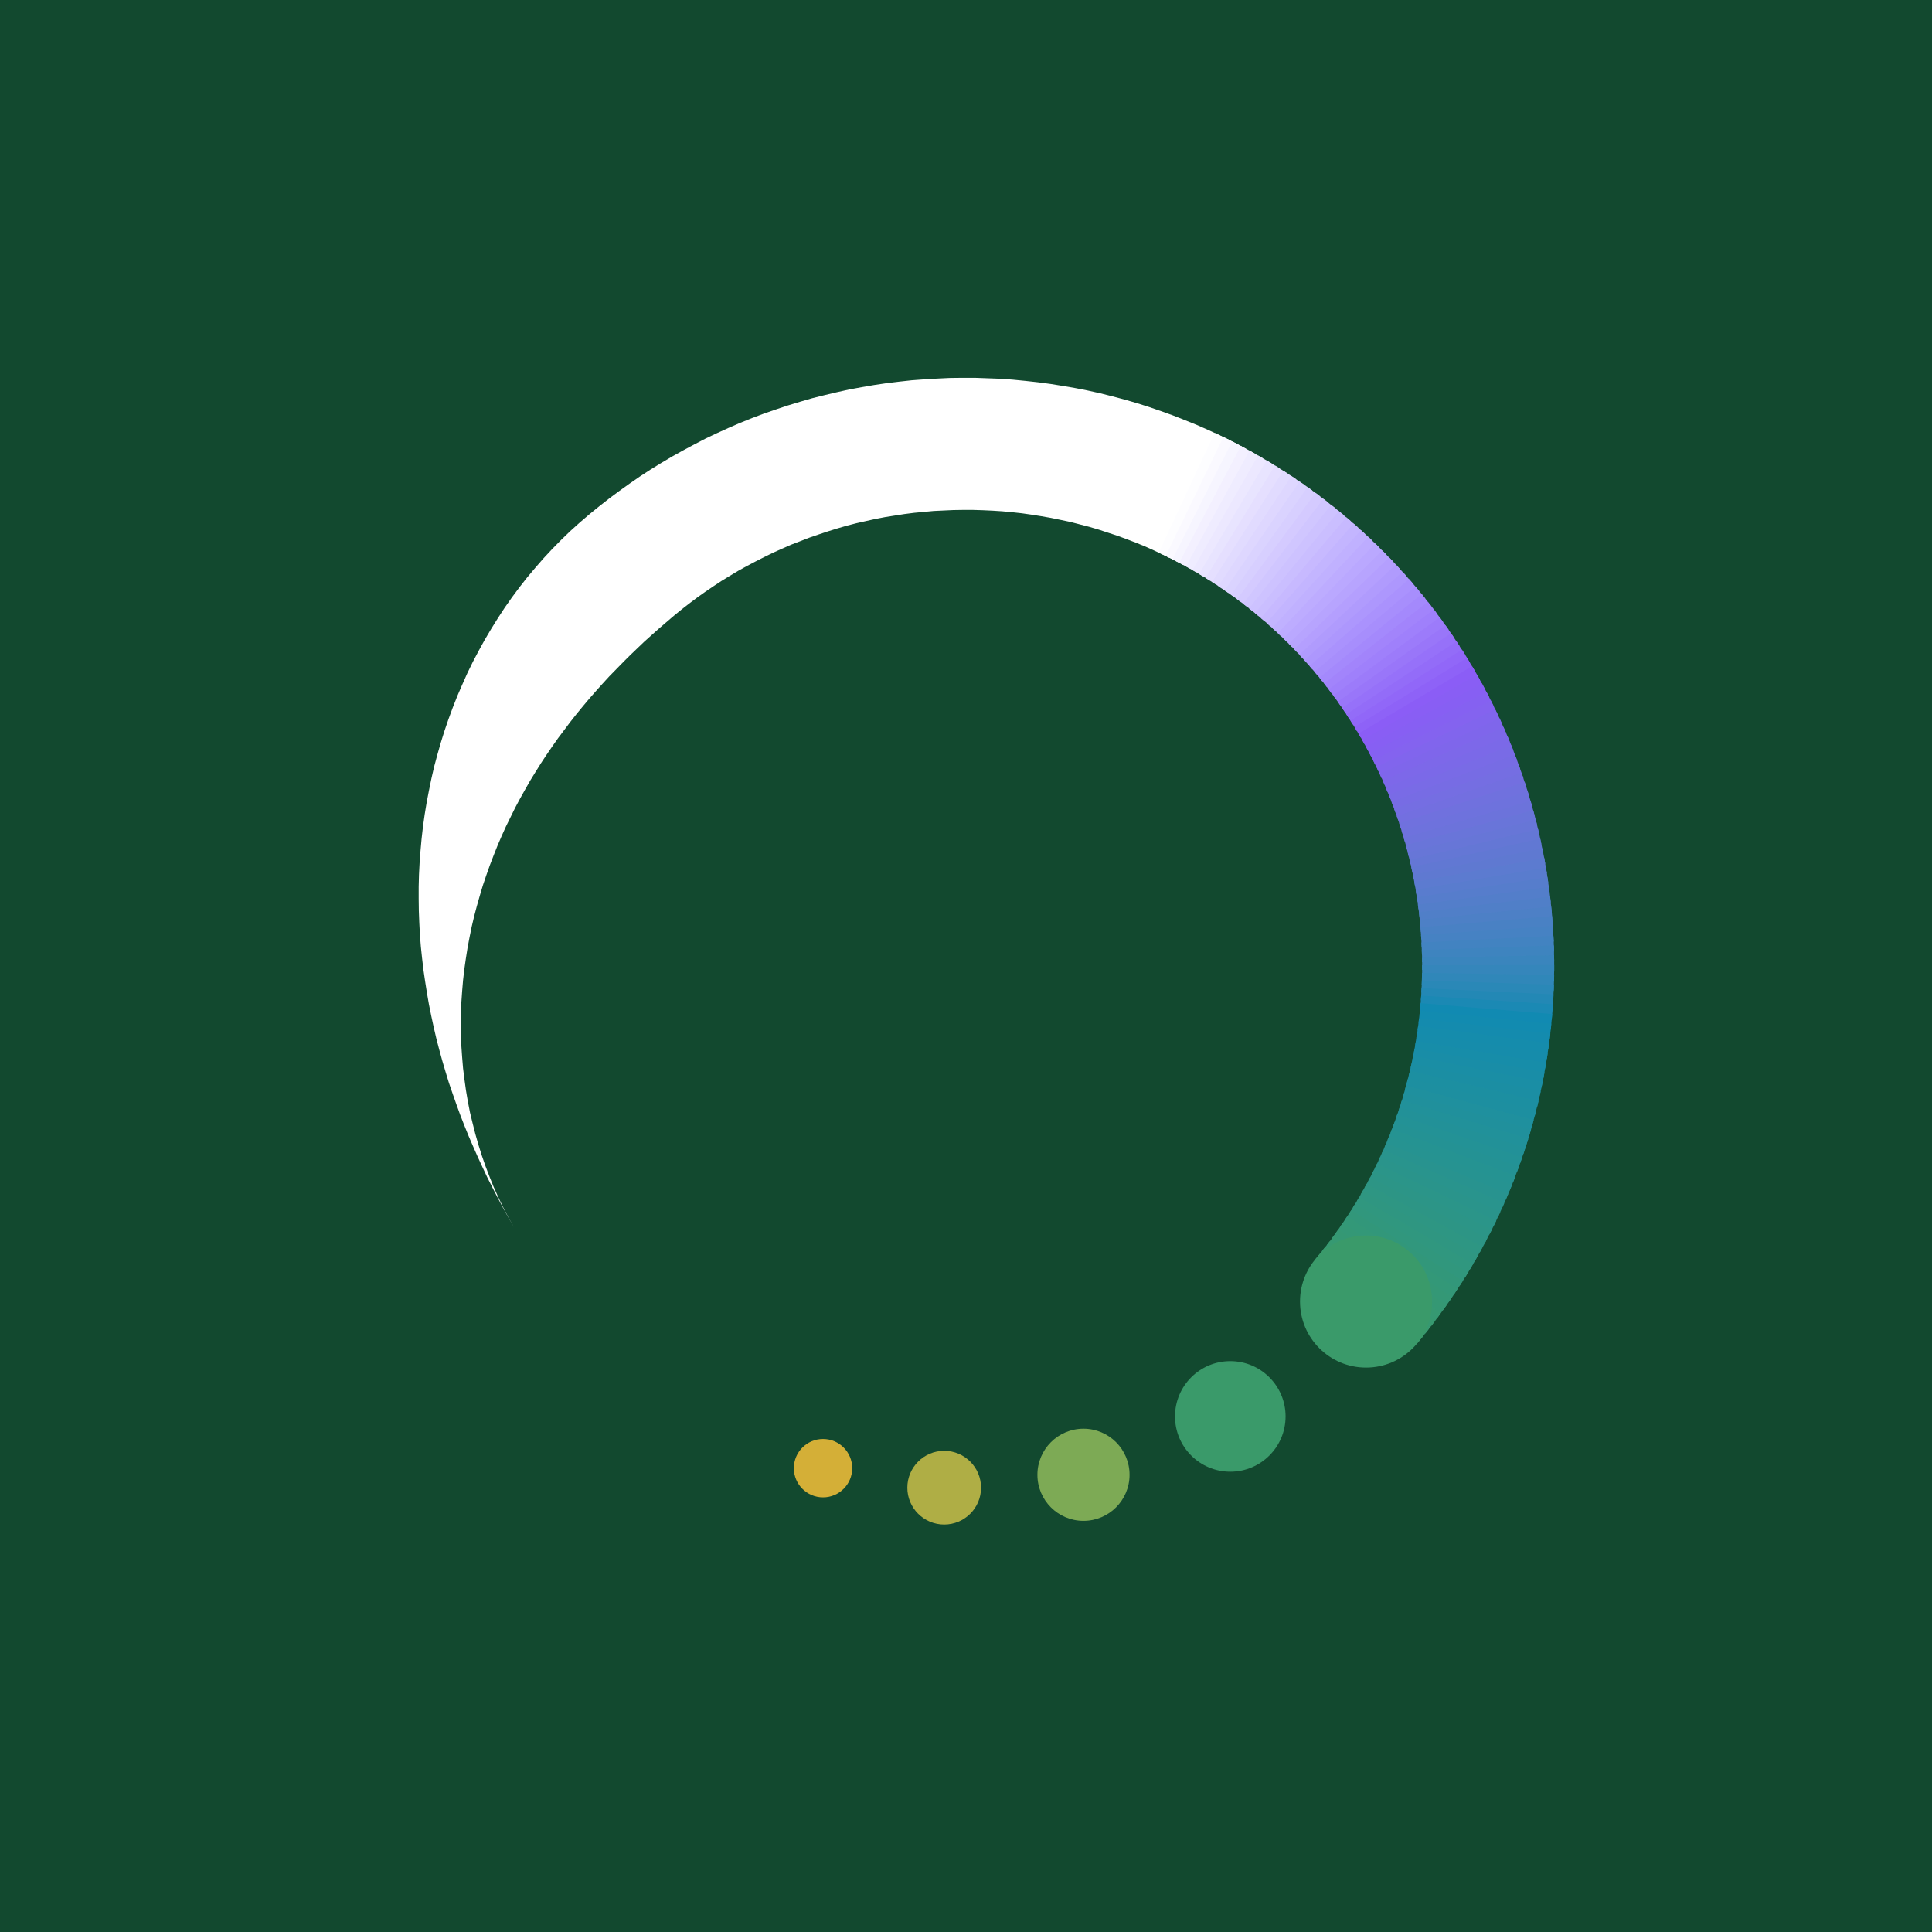
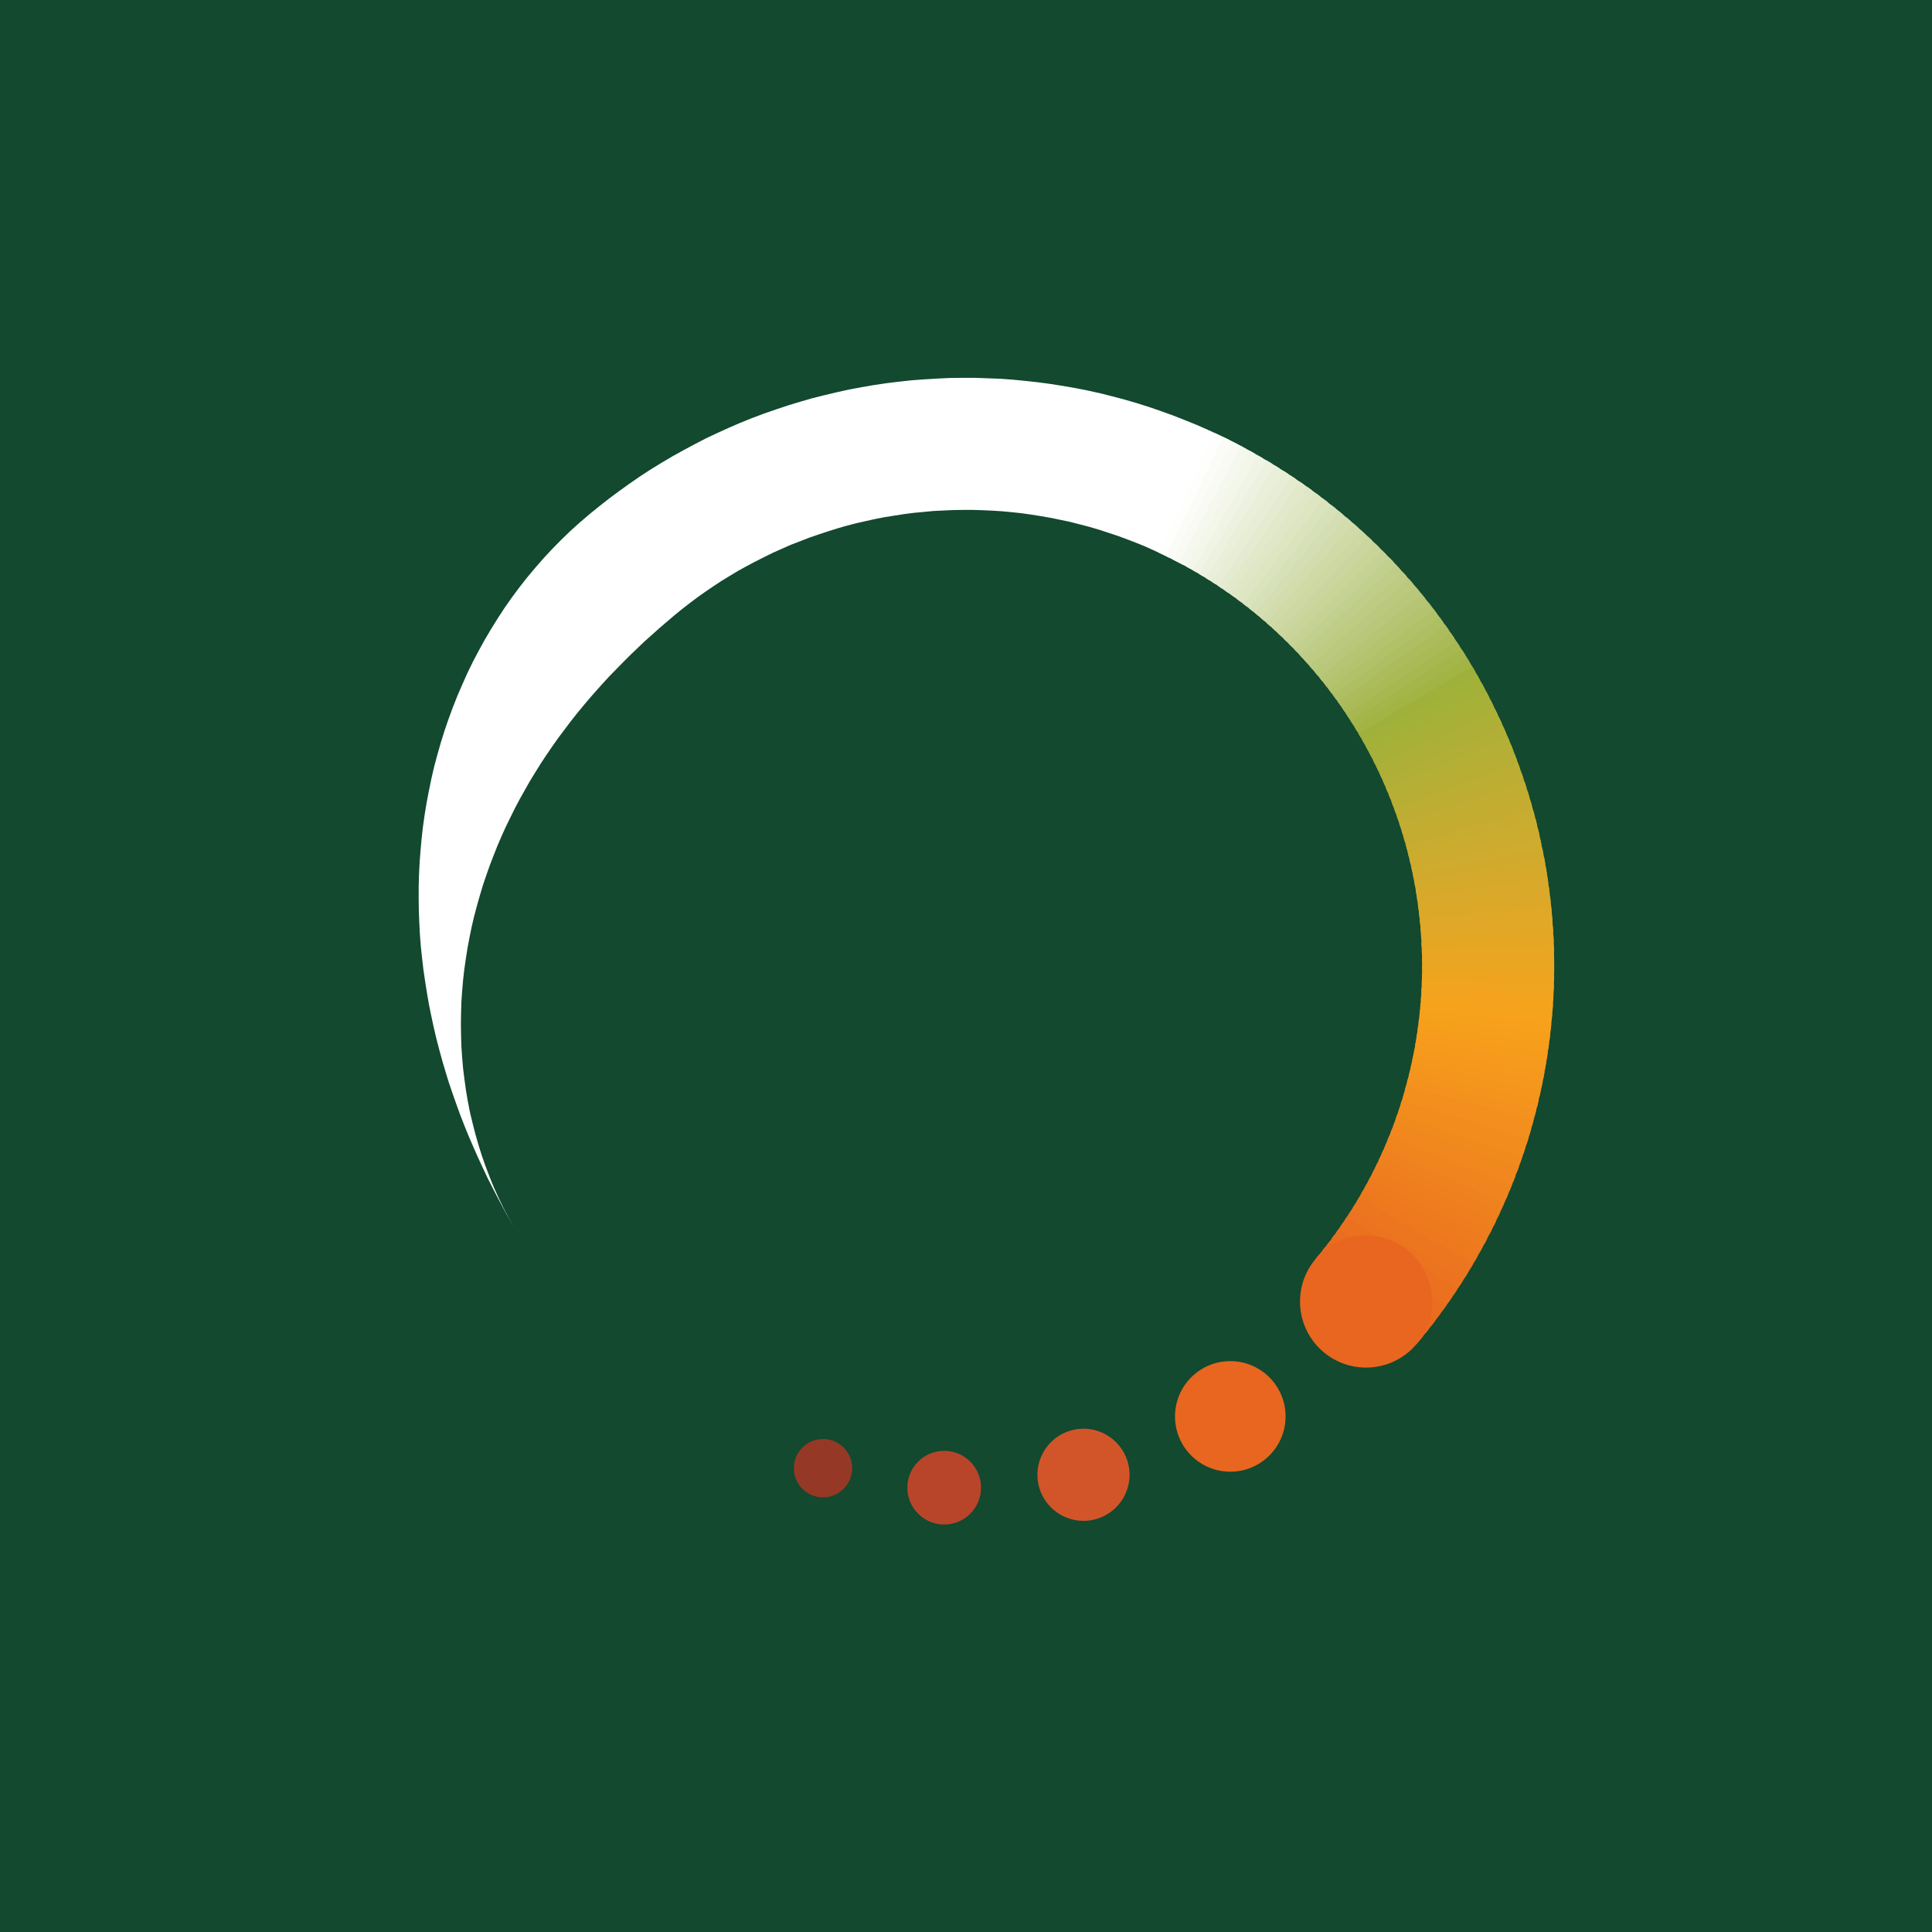
<svg xmlns="http://www.w3.org/2000/svg" width="1024" height="1024" viewBox="0 0 1024 1024" role="img" aria-label="Anicca 26">
  <rect width="1024" height="1024" rx="0" fill="#12492F" />
  <g transform="translate(194.56 194.56) scale(8.1395) translate(-11 -11)">
    <path d="M20.56 67.00 L20.19 66.36 L19.84 65.72 L19.50 65.08 L19.16 64.42 L18.83 63.77 L18.52 63.11 L18.21 62.44 L17.91 61.76 L17.62 61.09 L17.34 60.40 L17.07 59.71 L16.82 59.02 L16.57 58.31 L16.33 57.61 L16.11 56.89 L15.90 56.18 L15.70 55.45 L15.51 54.72 L15.34 53.99 L15.18 53.25 L15.03 52.51 L14.90 51.76 L14.78 51.00 L14.67 50.25 L14.58 49.48 L14.50 48.72 L14.44 47.95 L14.40 47.18 L14.37 46.40 L14.36 45.62 L14.36 44.84 L14.38 44.06 L14.42 43.28 L14.48 42.49 L14.55 41.71 L14.64 40.92 L14.75 40.14 L14.88 39.35 L15.03 38.57 L15.19 37.79 L15.37 37.01 L15.58 36.23 L15.80 35.46 L16.04 34.69 L16.30 33.93 L16.58 33.17 L16.88 32.41 L17.20 31.67 L17.53 30.93 L17.89 30.19 L18.27 29.47 L18.66 28.76 L19.08 28.05 L19.51 27.36 L19.96 26.67 L20.43 26.00 L20.92 25.34 L21.43 24.69 L21.96 24.06 L22.50 23.44 L23.06 22.84 L23.64 22.25 L24.23 21.68 L24.84 21.13 L25.47 20.59 L26.11 20.07 L26.76 19.56 L27.42 19.07 L28.09 18.59 L28.77 18.12 L29.46 17.67 L30.16 17.24 L30.87 16.82 L31.59 16.42 L32.32 16.03 L33.05 15.65 L33.79 15.30 L34.54 14.96 L35.30 14.63 L36.07 14.32 L36.84 14.03 L37.62 13.76 L38.40 13.50 L39.19 13.26 L39.98 13.03 L40.78 12.83 L41.58 12.64 L42.39 12.46 L43.20 12.31 L44.01 12.17 L44.82 12.05 L45.64 11.95 L46.46 11.86 L47.28 11.80 L48.11 11.75 L48.93 11.71 L49.75 11.70 L50.58 11.70 L51.40 11.73 L52.23 11.76 L53.05 11.82 L53.87 11.90 L54.69 11.99 L55.51 12.10 L56.32 12.23 L57.13 12.37 L57.94 12.53 L58.75 12.71 L59.55 12.91 L60.34 13.12 L61.13 13.35 L61.92 13.60 L62.70 13.87 L63.48 14.15 L64.24 14.45 L65.01 14.76 L65.76 15.09 L66.51 15.44 L67.25 15.80 L67.98 16.18 L63.94 23.78 L63.38 23.48 L62.80 23.20 L62.22 22.93 L61.64 22.67 L61.05 22.43 L60.45 22.20 L59.85 21.98 L59.24 21.78 L58.63 21.58 L58.02 21.40 L57.40 21.24 L56.78 21.08 L56.16 20.95 L55.53 20.82 L54.90 20.71 L54.27 20.61 L53.64 20.52 L53.00 20.45 L52.36 20.39 L51.73 20.35 L51.09 20.32 L50.45 20.30 L49.81 20.30 L49.17 20.31 L48.53 20.34 L47.89 20.37 L47.26 20.43 L46.62 20.49 L45.99 20.57 L45.35 20.67 L44.72 20.77 L44.10 20.89 L43.47 21.03 L42.85 21.17 L42.23 21.33 L41.61 21.51 L41.00 21.70 L40.40 21.90 L39.79 22.11 L39.20 22.34 L38.60 22.57 L38.01 22.83 L37.43 23.09 L36.86 23.37 L36.29 23.66 L35.72 23.96 L35.16 24.27 L34.61 24.60 L34.07 24.93 L33.54 25.28 L33.01 25.64 L32.49 26.01 L31.97 26.40 L31.47 26.79 L30.98 27.19 L30.49 27.61 L30.00 28.03 L29.53 28.45 L29.05 28.88 L28.59 29.32 L28.12 29.77 L27.67 30.22 L27.22 30.68 L26.77 31.14 L26.33 31.62 L25.90 32.10 L25.47 32.59 L25.05 33.09 L24.64 33.59 L24.23 34.11 L23.84 34.63 L23.44 35.16 L23.06 35.70 L22.69 36.24 L22.32 36.80 L21.97 37.36 L21.62 37.93 L21.29 38.51 L20.96 39.10 L20.64 39.70 L20.34 40.31 L20.04 40.92 L19.76 41.54 L19.49 42.17 L19.24 42.80 L18.99 43.45 L18.76 44.10 L18.54 44.75 L18.34 45.42 L18.15 46.09 L17.97 46.77 L17.81 47.45 L17.67 48.14 L17.54 48.83 L17.43 49.53 L17.33 50.23 L17.25 50.93 L17.19 51.64 L17.14 52.36 L17.12 53.07 L17.11 53.79 L17.12 54.50 L17.14 55.22 L17.19 55.94 L17.25 56.66 L17.34 57.38 L17.44 58.10 L17.56 58.81 L17.70 59.53 L17.87 60.23 L18.05 60.94 L18.25 61.64 L18.47 62.34 L18.71 63.03 L18.97 63.71 L19.24 64.38 L19.54 65.05 L19.86 65.71 L20.20 66.36 L20.56 67.00Z" fill="#FFFFFF" />
-     <path d="M66.19 15.29 L66.49 15.43 L66.80 15.58 L67.11 15.73 L63.26 23.43 L63.03 23.31 L62.79 23.20 L62.55 23.08Z" fill="#FDFDFF" />
-     <path d="M66.76 15.56 L67.07 15.71 L67.37 15.87 L67.67 16.02 L63.71 23.65 L63.47 23.53 L63.24 23.41 L63.00 23.30Z" fill="#FAF9FF" />
-     <path d="M67.33 15.85 L67.64 16.00 L67.94 16.16 L68.24 16.32 L64.14 23.88 L63.91 23.76 L63.68 23.64 L63.44 23.52Z" fill="#F6F5FF" />
-     <path d="M67.90 16.14 L68.20 16.30 L68.50 16.46 L68.80 16.63 L64.58 24.12 L64.35 23.99 L64.11 23.87 L63.88 23.74Z" fill="#F3F0FF" />
-     <path d="M68.46 16.44 L68.76 16.61 L69.06 16.78 L69.35 16.95 L65.00 24.37 L64.78 24.24 L64.55 24.11 L64.32 23.98Z" fill="#EFECFF" />
-     <path d="M69.02 16.76 L69.31 16.93 L69.61 17.10 L69.90 17.27 L65.43 24.62 L65.20 24.49 L64.98 24.35 L64.75 24.22Z" fill="#ECE8FF" />
-     <path d="M69.57 17.08 L69.86 17.25 L70.15 17.43 L70.44 17.61 L65.85 24.88 L65.63 24.74 L65.40 24.61 L65.18 24.47Z" fill="#E8E4FF" />
-     <path d="M70.12 17.41 L70.40 17.59 L70.69 17.77 L70.98 17.96 L66.27 25.15 L66.05 25.01 L65.82 24.87 L65.60 24.73Z" fill="#E5DFFF" />
-     <path d="M70.66 17.75 L70.94 17.93 L71.23 18.12 L71.51 18.31 L66.68 25.43 L66.46 25.28 L66.24 25.13 L66.02 24.99Z" fill="#E1DBFF" />
-     <path d="M71.19 18.10 L71.47 18.29 L71.75 18.48 L72.03 18.67 L67.09 25.71 L66.87 25.56 L66.65 25.41 L66.43 25.26Z" fill="#DED7FF" />
-     <path d="M71.72 18.45 L72.00 18.65 L72.28 18.84 L72.55 19.04 L67.49 25.99 L67.27 25.84 L67.06 25.69 L66.84 25.54Z" fill="#DAD3FF" />
-     <path d="M72.24 18.82 L72.52 19.02 L72.79 19.22 L73.06 19.42 L67.89 26.29 L67.67 26.13 L67.46 25.97 L67.25 25.82Z" fill="#D7CFFF" />
-     <path d="M72.76 19.19 L73.03 19.40 L73.30 19.60 L73.57 19.81 L68.28 26.59 L68.07 26.43 L67.86 26.27 L67.65 26.11Z" fill="#D4CAFF" />
-     <path d="M73.27 19.58 L73.54 19.79 L73.80 20.00 L74.07 20.21 L68.67 26.90 L68.46 26.73 L68.25 26.57 L68.04 26.41Z" fill="#D0C6FF" />
-     <path d="M73.77 19.97 L74.04 20.18 L74.30 20.40 L74.56 20.61 L69.05 27.21 L68.84 27.04 L68.64 26.88 L68.43 26.71Z" fill="#CDC2FF" />
-     <path d="M74.27 20.37 L74.53 20.59 L74.79 20.81 L75.05 21.03 L69.42 27.53 L69.22 27.36 L69.02 27.19 L68.82 27.02Z" fill="#CABEFF" />
-     <path d="M74.76 20.78 L75.02 21.00 L75.27 21.22 L75.53 21.45 L69.80 27.86 L69.60 27.68 L69.40 27.51 L69.20 27.34Z" fill="#C7B9FF" />
-     <path d="M75.24 21.19 L75.50 21.42 L75.75 21.65 L76.00 21.88 L70.16 28.19 L69.97 28.01 L69.77 27.84 L69.57 27.66Z" fill="#C3B5FF" />
-     <path d="M75.72 21.62 L75.97 21.85 L76.22 22.08 L76.47 22.31 L70.52 28.53 L70.33 28.35 L70.14 28.17 L69.94 27.99Z" fill="#C0B1FF" />
-     <path d="M76.19 22.05 L76.43 22.29 L76.68 22.52 L76.92 22.76 L70.88 28.88 L70.69 28.69 L70.50 28.51 L70.31 28.33Z" fill="#BDACFF" />
-     <path d="M76.65 22.49 L76.89 22.73 L77.13 22.97 L77.37 23.21 L71.23 29.23 L71.04 29.04 L70.85 28.85 L70.67 28.67Z" fill="#BAA8FF" />
-     <path d="M77.10 22.94 L77.34 23.18 L77.58 23.43 L77.82 23.67 L71.57 29.58 L71.39 29.39 L71.20 29.20 L71.02 29.02Z" fill="#B7A4FE" />
-     <path d="M77.55 23.39 L77.79 23.64 L78.02 23.89 L78.25 24.14 L71.91 29.95 L71.73 29.75 L71.55 29.56 L71.36 29.37Z" fill="#B49FFE" />
-     <path d="M77.99 23.86 L78.22 24.11 L78.45 24.36 L78.68 24.61 L72.24 30.31 L72.06 30.12 L71.88 29.92 L71.71 29.73Z" fill="#B09BFD" />
-     <path d="M78.42 24.33 L78.65 24.58 L78.87 24.84 L79.10 25.09 L72.56 30.69 L72.39 30.49 L72.22 30.29 L72.04 30.09Z" fill="#AD97FD" />
-     <path d="M78.85 24.80 L79.07 25.06 L79.29 25.32 L79.51 25.58 L72.88 31.06 L72.71 30.86 L72.54 30.66 L72.37 30.46Z" fill="#AA92FD" />
-     <path d="M79.26 25.29 L79.48 25.55 L79.70 25.81 L79.91 26.08 L73.19 31.45 L73.03 31.24 L72.86 31.04 L72.69 30.84Z" fill="#A78EFC" />
-     <path d="M79.67 25.78 L79.88 26.04 L80.09 26.31 L80.30 26.58 L73.50 31.84 L73.34 31.63 L73.17 31.42 L73.01 31.22Z" fill="#A489FC" />
-     <path d="M80.07 26.28 L80.28 26.54 L80.49 26.81 L80.69 27.09 L73.80 32.23 L73.64 32.02 L73.48 31.81 L73.32 31.60Z" fill="#A284FB" />
-     <path d="M80.46 26.78 L80.66 27.05 L80.87 27.33 L81.07 27.60 L74.09 32.63 L73.94 32.42 L73.78 32.21 L73.62 31.99Z" fill="#9F80FB" />
-     <path d="M80.84 27.29 L81.04 27.57 L81.24 27.84 L81.44 28.12 L74.38 33.03 L74.23 32.82 L74.07 32.60 L73.92 32.39Z" fill="#9C7BFA" />
-     <path d="M81.22 27.81 L81.41 28.09 L81.61 28.37 L81.80 28.65 L74.66 33.44 L74.51 33.22 L74.36 33.01 L74.21 32.79Z" fill="#9976F9" />
-     <path d="M81.58 28.33 L81.77 28.61 L81.96 28.90 L82.15 29.18 L74.93 33.86 L74.78 33.63 L74.64 33.42 L74.49 33.20Z" fill="#9671F9" />
-     <path d="M81.94 28.86 L82.12 29.15 L82.31 29.43 L82.49 29.72 L75.19 34.27 L75.05 34.05 L74.91 33.83 L74.77 33.61Z" fill="#936CF8" />
-     <path d="M82.29 29.40 L82.47 29.68 L82.65 29.97 L82.82 30.26 L75.45 34.70 L75.32 34.47 L75.18 34.25 L75.04 34.02Z" fill="#9167F8" />
-     <path d="M82.62 29.94 L82.80 30.23 L82.98 30.52 L83.15 30.81 L75.70 35.12 L75.57 34.89 L75.44 34.67 L75.30 34.44Z" fill="#8E62F7" />
-     <path d="M82.95 30.48 L83.13 30.78 L83.30 31.07 L83.46 31.37 L75.95 35.55 L75.82 35.32 L75.69 35.09 L75.55 34.87Z" fill="#8B5DF6" />
-     <path d="M83.27 31.03 L83.44 31.33 L83.61 31.63 L83.77 31.93 L76.19 35.99 L76.06 35.75 L75.93 35.52 L75.80 35.29Z" fill="#895EF4" />
-     <path d="M83.59 31.59 L83.75 31.89 L83.91 32.19 L84.06 32.49 L76.42 36.42 L76.29 36.19 L76.17 35.96 L76.04 35.72Z" fill="#875FF3" />
-     <path d="M83.89 32.15 L84.05 32.46 L84.20 32.76 L84.35 33.06 L76.64 36.87 L76.52 36.63 L76.40 36.39 L76.28 36.16Z" fill="#8561F1" />
-     <path d="M84.18 32.72 L84.33 33.02 L84.48 33.33 L84.63 33.64 L76.85 37.31 L76.74 37.07 L76.62 36.84 L76.51 36.60Z" fill="#8463EF" />
-     <path d="M84.46 33.29 L84.61 33.60 L84.76 33.91 L84.90 34.22 L77.06 37.76 L76.95 37.52 L76.84 37.28 L76.73 37.04Z" fill="#8165ED" />
-     <path d="M84.74 33.87 L84.88 34.18 L85.02 34.49 L85.15 34.80 L77.26 38.21 L77.16 37.97 L77.05 37.73 L76.94 37.49Z" fill="#7F66EB" />
-     <path d="M85.00 34.45 L85.14 34.76 L85.27 35.07 L85.40 35.39 L77.45 38.67 L77.35 38.43 L77.25 38.18 L77.14 37.94Z" fill="#7D68E9" />
-     <path d="M85.26 35.03 L85.39 35.35 L85.52 35.66 L85.64 35.98 L77.64 39.13 L77.54 38.88 L77.44 38.64 L77.34 38.40Z" fill="#7B69E8" />
-     <path d="M85.50 35.62 L85.63 35.94 L85.75 36.26 L85.87 36.58 L77.82 39.59 L77.72 39.34 L77.63 39.10 L77.53 38.85Z" fill="#796BE6" />
-     <path d="M85.73 36.22 L85.86 36.54 L85.97 36.85 L86.09 37.18 L77.99 40.05 L77.90 39.81 L77.80 39.56 L77.71 39.31Z" fill="#776CE4" />
-     <path d="M85.96 36.82 L86.07 37.14 L86.19 37.46 L86.30 37.78 L78.15 40.52 L78.06 40.27 L77.97 40.02 L77.88 39.78Z" fill="#756EE2" />
-     <path d="M86.17 37.42 L86.28 37.74 L86.39 38.06 L86.50 38.38 L78.30 40.99 L78.22 40.74 L78.14 40.49 L78.05 40.24Z" fill="#736FE0" />
-     <path d="M86.38 38.02 L86.48 38.34 L86.59 38.67 L86.68 38.99 L78.45 41.47 L78.37 41.21 L78.29 40.96 L78.21 40.71Z" fill="#7071DE" />
-     <path d="M86.57 38.63 L86.67 38.95 L86.77 39.28 L86.86 39.61 L78.59 41.94 L78.51 41.69 L78.44 41.43 L78.36 41.18Z" fill="#6E72DD" />
-     <path d="M86.76 39.24 L86.85 39.57 L86.94 39.89 L87.03 40.22 L78.72 42.42 L78.65 42.16 L78.58 41.91 L78.50 41.66Z" fill="#6C73DB" />
-     <path d="M86.93 39.85 L87.02 40.18 L87.11 40.51 L87.19 40.84 L78.84 42.90 L78.77 42.64 L78.71 42.39 L78.64 42.13Z" fill="#6975D9" />
-     <path d="M87.10 40.47 L87.18 40.80 L87.26 41.13 L87.34 41.46 L78.95 43.38 L78.89 43.12 L78.83 42.87 L78.77 42.61Z" fill="#6776D7" />
-     <path d="M87.25 41.09 L87.33 41.42 L87.40 41.75 L87.47 42.08 L79.06 43.86 L79.00 43.60 L78.95 43.35 L78.88 43.09Z" fill="#6477D5" />
-     <path d="M87.39 41.71 L87.46 42.04 L87.53 42.38 L87.60 42.71 L79.16 44.35 L79.11 44.09 L79.05 43.83 L79.00 43.57Z" fill="#6178D3" />
-     <path d="M87.53 42.33 L87.59 42.67 L87.66 43.00 L87.72 43.34 L79.25 44.83 L79.20 44.57 L79.15 44.31 L79.10 44.06Z" fill="#5F79D1" />
-     <path d="M87.65 42.96 L87.71 43.30 L87.77 43.63 L87.82 43.97 L79.33 45.32 L79.29 45.06 L79.24 44.80 L79.19 44.54Z" fill="#5C7BD0" />
-     <path d="M87.76 43.59 L87.82 43.92 L87.87 44.26 L87.92 44.60 L79.40 45.81 L79.36 45.55 L79.32 45.29 L79.28 45.03Z" fill="#597CCE" />
-     <path d="M87.86 44.22 L87.91 44.56 L87.96 44.89 L88.00 45.23 L79.47 46.30 L79.43 46.04 L79.40 45.78 L79.36 45.52Z" fill="#567DCC" />
-     <path d="M87.95 44.85 L88.00 45.19 L88.04 45.53 L88.08 45.86 L79.53 46.79 L79.50 46.53 L79.46 46.27 L79.43 46.01Z" fill="#537ECA" />
-     <path d="M88.03 45.48 L88.07 45.82 L88.11 46.16 L88.14 46.50 L79.58 47.28 L79.55 47.02 L79.52 46.76 L79.49 46.50Z" fill="#507FC8" />
-     <path d="M88.10 46.12 L88.14 46.46 L88.17 46.80 L88.19 47.13 L79.62 47.78 L79.60 47.51 L79.57 47.25 L79.55 46.99Z" fill="#4D80C6" />
-     <path d="M88.16 46.75 L88.19 47.09 L88.21 47.43 L88.24 47.77 L79.65 48.27 L79.63 48.01 L79.61 47.74 L79.59 47.48Z" fill="#4981C4" />
-     <path d="M88.21 47.39 L88.23 47.73 L88.25 48.07 L88.27 48.41 L79.67 48.77 L79.66 48.50 L79.65 48.24 L79.63 47.98Z" fill="#4682C3" />
-     <path d="M88.25 48.03 L88.27 48.37 L88.28 48.71 L88.29 49.05 L79.69 49.26 L79.68 49.00 L79.67 48.73 L79.66 48.47Z" fill="#4283C1" />
-     <path d="M88.28 48.66 L88.29 49.00 L88.29 49.34 L88.30 49.68 L79.70 49.75 L79.70 49.49 L79.69 49.23 L79.68 48.96Z" fill="#3E84BF" />
-     <path d="M88.29 49.30 L88.30 49.64 L88.30 49.98 L88.30 50.32 L79.70 50.25 L79.70 49.99 L79.70 49.72 L79.70 49.46Z" fill="#3A85BD" />
-     <path d="M88.30 49.94 L88.30 50.28 L88.29 50.62 L88.29 50.96 L79.69 50.74 L79.70 50.48 L79.70 50.22 L79.70 49.95Z" fill="#3586BB" />
-     <path d="M88.30 50.58 L88.29 50.92 L88.28 51.26 L88.27 51.60 L79.67 51.24 L79.68 50.98 L79.69 50.71 L79.70 50.45Z" fill="#3087B9" />
-     <path d="M88.28 51.22 L88.27 51.56 L88.25 51.90 L88.23 52.24 L79.65 51.73 L79.66 51.47 L79.68 51.21 L79.69 50.94Z" fill="#2A88B7" />
-     <path d="M88.26 51.85 L88.24 52.19 L88.22 52.53 L88.19 52.87 L79.62 52.23 L79.64 51.96 L79.65 51.70 L79.67 51.44Z" fill="#2388B5" />
-     <path d="M88.22 52.49 L88.20 52.83 L88.17 53.17 L88.14 53.51 L79.58 52.72 L79.60 52.46 L79.62 52.19 L79.64 51.93Z" fill="#1B89B4" />
-     <path d="M88.17 53.13 L88.14 53.47 L88.11 53.80 L88.08 54.14 L79.53 53.21 L79.55 52.95 L79.58 52.69 L79.60 52.42Z" fill="#118AB2" />
-     <path d="M88.11 53.76 L88.08 54.10 L88.04 54.44 L88.00 54.78 L79.47 53.70 L79.50 53.44 L79.53 53.18 L79.56 52.92Z" fill="#128BB0" />
-     <path d="M88.05 54.40 L88.01 54.73 L87.96 55.07 L87.92 55.41 L79.40 54.19 L79.44 53.93 L79.47 53.67 L79.50 53.41Z" fill="#148BAE" />
-     <path d="M87.97 55.03 L87.92 55.37 L87.87 55.70 L87.82 56.04 L79.33 54.68 L79.37 54.42 L79.41 54.16 L79.44 53.90Z" fill="#158CAC" />
-     <path d="M87.88 55.66 L87.83 56.00 L87.77 56.33 L87.71 56.67 L79.25 55.17 L79.29 54.91 L79.33 54.65 L79.37 54.39Z" fill="#168CAB" />
-     <path d="M87.78 56.29 L87.72 56.63 L87.66 56.96 L87.60 57.30 L79.16 55.66 L79.21 55.40 L79.25 55.14 L79.30 54.88Z" fill="#178DA9" />
-     <path d="M87.67 56.92 L87.61 57.25 L87.54 57.59 L87.47 57.92 L79.06 56.14 L79.11 55.88 L79.16 55.63 L79.21 55.37Z" fill="#198DA7" />
-     <path d="M87.55 57.55 L87.48 57.88 L87.41 58.21 L87.33 58.54 L78.95 56.63 L79.01 56.37 L79.06 56.11 L79.12 55.85Z" fill="#1A8EA5" />
-     <path d="M87.42 58.17 L87.34 58.50 L87.27 58.83 L87.19 59.17 L78.84 57.11 L78.90 56.85 L78.96 56.59 L79.02 56.34Z" fill="#1B8EA3" />
-     <path d="M87.28 58.79 L87.20 59.12 L87.11 59.45 L87.03 59.78 L78.71 57.59 L78.78 57.33 L78.84 57.08 L78.91 56.82Z" fill="#1C8FA1" />
-     <path d="M87.13 59.41 L87.04 59.74 L86.95 60.07 L86.86 60.40 L78.58 58.06 L78.65 57.81 L78.72 57.55 L78.79 57.30Z" fill="#1D8FA0" />
-     <path d="M86.96 60.03 L86.87 60.36 L86.78 60.69 L86.68 61.01 L78.45 58.54 L78.52 58.29 L78.59 58.03 L78.66 57.78Z" fill="#1F909E" />
-     <path d="M86.79 60.64 L86.70 60.97 L86.60 61.30 L86.49 61.62 L78.30 59.01 L78.38 58.76 L78.46 58.51 L78.53 58.25Z" fill="#20909C" />
-     <path d="M86.61 61.26 L86.51 61.58 L86.40 61.90 L86.30 62.23 L78.15 59.48 L78.23 59.23 L78.31 58.98 L78.39 58.73Z" fill="#21919A" />
-     <path d="M86.42 61.86 L86.31 62.19 L86.20 62.51 L86.09 62.83 L77.98 59.95 L78.07 59.70 L78.16 59.45 L78.24 59.20Z" fill="#229198" />
-     <path d="M86.21 62.47 L86.10 62.79 L85.99 63.11 L85.87 63.43 L77.81 60.41 L77.91 60.17 L77.99 59.92 L78.08 59.67Z" fill="#239296" />
-     <path d="M86.00 63.07 L85.88 63.39 L85.76 63.71 L85.64 64.03 L77.64 60.88 L77.73 60.63 L77.83 60.38 L77.92 60.14Z" fill="#249294" />
-     <path d="M85.78 63.67 L85.66 63.99 L85.53 64.30 L85.40 64.62 L77.45 61.34 L77.55 61.09 L77.65 60.85 L77.74 60.60Z" fill="#259392" />
-     <path d="M85.55 64.26 L85.42 64.58 L85.29 64.89 L85.15 65.21 L77.26 61.79 L77.36 61.55 L77.46 61.30 L77.56 61.06Z" fill="#269391" />
-     <path d="M85.30 64.85 L85.17 65.17 L85.03 65.48 L84.89 65.79 L77.06 62.24 L77.17 62.00 L77.27 61.76 L77.38 61.52Z" fill="#28938F" />
-     <path d="M85.05 65.44 L84.91 65.75 L84.77 66.06 L84.63 66.37 L76.85 62.69 L76.96 62.45 L77.07 62.21 L77.18 61.97Z" fill="#29948D" />
-     <path d="M84.79 66.02 L84.64 66.33 L84.50 66.64 L84.35 66.94 L76.64 63.14 L76.75 62.90 L76.87 62.66 L76.98 62.42Z" fill="#2A948B" />
-     <path d="M84.52 66.60 L84.37 66.90 L84.22 67.21 L84.06 67.51 L76.41 63.58 L76.53 63.34 L76.65 63.11 L76.77 62.87Z" fill="#2B9589" />
-     <path d="M84.24 67.17 L84.08 67.47 L83.92 67.78 L83.77 68.08 L76.18 64.02 L76.31 63.78 L76.43 63.55 L76.55 63.32Z" fill="#2C9587" />
-     <path d="M83.94 67.74 L83.79 68.04 L83.62 68.34 L83.46 68.64 L75.95 64.45 L76.07 64.22 L76.20 63.99 L76.32 63.76Z" fill="#2D9585" />
-     <path d="M83.64 68.30 L83.48 68.60 L83.31 68.90 L83.14 69.19 L75.70 64.88 L75.83 64.65 L75.96 64.42 L76.09 64.19Z" fill="#2E9683" />
-     <path d="M83.33 68.86 L83.17 69.16 L82.99 69.45 L82.82 69.74 L75.45 65.31 L75.59 65.08 L75.72 64.85 L75.85 64.62Z" fill="#2F9681" />
-     <path d="M83.02 69.41 L82.84 69.71 L82.67 70.00 L82.49 70.29 L75.19 65.73 L75.33 65.51 L75.47 65.28 L75.60 65.05Z" fill="#30977F" />
-     <path d="M82.69 69.96 L82.51 70.25 L82.33 70.54 L82.14 70.82 L74.93 66.15 L75.07 65.93 L75.21 65.70 L75.35 65.48Z" fill="#31977D" />
-     <path d="M82.35 70.50 L82.17 70.79 L81.98 71.07 L81.79 71.36 L74.65 66.56 L74.80 66.34 L74.94 66.12 L75.09 65.90Z" fill="#32977A" />
-     <path d="M82.00 71.04 L81.82 71.32 L81.63 71.60 L81.43 71.88 L74.37 66.97 L74.52 66.75 L74.67 66.53 L74.82 66.31Z" fill="#339878" />
-     <path d="M81.65 71.57 L81.46 71.85 L81.26 72.13 L81.06 72.40 L74.09 67.37 L74.24 67.16 L74.39 66.94 L74.54 66.73Z" fill="#349876" />
-     <path d="M81.29 72.09 L81.09 72.37 L80.89 72.64 L80.69 72.92 L73.80 67.77 L73.95 67.56 L74.11 67.35 L74.26 67.13Z" fill="#359874" />
-     <path d="M80.91 72.61 L80.71 72.88 L80.51 73.16 L80.30 73.43 L73.50 68.17 L73.66 67.96 L73.82 67.75 L73.97 67.53Z" fill="#369972" />
-     <path d="M80.53 73.12 L80.33 73.39 L80.12 73.66 L79.91 73.93 L73.19 68.55 L73.35 68.35 L73.52 68.14 L73.68 67.93Z" fill="#379970" />
-     <path d="M80.14 73.63 L79.93 73.89 L79.72 74.16 L79.50 74.42 L72.88 68.94 L73.05 68.73 L73.21 68.53 L73.37 68.32Z" fill="#38996D" />
-     <path d="M79.75 74.13 L79.61 74.29 L79.48 74.46 L79.34 74.62 L72.75 69.09 L72.86 68.96 L72.96 68.84 L73.07 68.71Z" fill="#399A6B" />
-     <circle cx="76.05" cy="71.85" r="4.3" fill="#3A9A6A" />
-     <circle cx="67.21" cy="79.33" r="3.6" fill="#3A9A6A" />
-     <circle cx="57.65" cy="83.13" r="3.0" fill="#7DAA55" />
-     <circle cx="48.58" cy="83.97" r="2.4" fill="#AFAE45" />
-     <circle cx="40.69" cy="82.70" r="1.9" fill="#D4AF37" />
+     <path d="M66.19 15.29 L66.49 15.43 L66.80 15.58 L67.11 15.73 L63.26 23.43 L63.03 23.31 L62.79 23.20 L62.55 23.08Z" fill="#FEFEFD" />
+     <path d="M66.76 15.56 L67.07 15.71 L67.37 15.87 L67.67 16.02 L63.71 23.65 L63.47 23.53 L63.24 23.41 L63.00 23.30Z" fill="#FBFCF8" />
+     <path d="M67.33 15.85 L67.64 16.00 L67.94 16.16 L68.24 16.32 L64.14 23.88 L63.91 23.76 L63.68 23.64 L63.44 23.52Z" fill="#F8FAF3" />
+     <path d="M67.90 16.14 L68.20 16.30 L68.50 16.46 L68.80 16.63 L64.58 24.12 L64.35 23.99 L64.11 23.87 L63.88 23.74Z" fill="#F5F8EE" />
+     <path d="M68.46 16.44 L68.76 16.61 L69.06 16.78 L69.35 16.95 L65.00 24.37 L64.78 24.24 L64.55 24.11 L64.32 23.98Z" fill="#F3F6E9" />
+     <path d="M69.02 16.76 L69.31 16.93 L69.61 17.10 L69.90 17.27 L65.43 24.62 L65.20 24.49 L64.98 24.35 L64.75 24.22Z" fill="#F0F4E4" />
+     <path d="M69.57 17.08 L69.86 17.25 L70.15 17.43 L70.44 17.61 L65.85 24.88 L65.63 24.74 L65.40 24.61 L65.18 24.47Z" fill="#EDF1DF" />
+     <path d="M70.12 17.41 L70.40 17.59 L70.69 17.77 L70.98 17.96 L66.27 25.15 L66.05 25.01 L65.82 24.87 L65.60 24.73Z" fill="#EAEFDA" />
+     <path d="M70.66 17.75 L70.94 17.93 L71.23 18.12 L71.51 18.31 L66.68 25.43 L66.46 25.28 L66.24 25.13 L66.02 24.99Z" fill="#E8EDD5" />
+     <path d="M71.19 18.10 L71.47 18.29 L71.75 18.48 L72.03 18.67 L67.09 25.71 L66.87 25.56 L66.65 25.41 L66.43 25.26Z" fill="#E5EBD0" />
+     <path d="M71.72 18.45 L72.00 18.65 L72.28 18.84 L72.55 19.04 L67.49 25.99 L67.27 25.84 L67.06 25.69 L66.84 25.54Z" fill="#E2E9CB" />
+     <path d="M72.24 18.82 L72.52 19.02 L72.79 19.22 L73.06 19.42 L67.89 26.29 L67.67 26.13 L67.46 25.97 L67.25 25.82Z" fill="#DFE7C6" />
+     <path d="M72.76 19.19 L73.03 19.40 L73.30 19.60 L73.57 19.81 L68.28 26.59 L68.07 26.43 L67.86 26.27 L67.65 26.11Z" fill="#DDE5C1" />
+     <path d="M73.27 19.58 L73.54 19.79 L73.80 20.00 L74.07 20.21 L68.67 26.90 L68.46 26.73 L68.25 26.57 L68.04 26.41Z" fill="#DAE3BC" />
+     <path d="M73.77 19.97 L74.04 20.18 L74.30 20.40 L74.56 20.61 L69.05 27.21 L68.84 27.04 L68.64 26.88 L68.43 26.71Z" fill="#D7E1B7" />
+     <path d="M74.27 20.37 L74.53 20.59 L74.79 20.81 L75.05 21.03 L69.42 27.53 L69.22 27.36 L69.02 27.19 L68.82 27.02Z" fill="#D5DEB2" />
+     <path d="M74.76 20.78 L75.02 21.00 L75.27 21.22 L75.53 21.45 L69.80 27.86 L69.60 27.68 L69.40 27.51 L69.20 27.34Z" fill="#D2DCAC" />
+     <path d="M75.24 21.19 L75.50 21.42 L75.75 21.65 L76.00 21.88 L70.16 28.19 L69.97 28.01 L69.77 27.84 L69.57 27.66Z" fill="#D0DAA7" />
+     <path d="M75.72 21.62 L75.97 21.85 L76.22 22.08 L76.47 22.31 L70.52 28.53 L70.33 28.35 L70.14 28.17 L69.94 27.99Z" fill="#CDD8A2" />
+     <path d="M76.19 22.05 L76.43 22.29 L76.68 22.52 L76.92 22.76 L70.88 28.88 L70.69 28.69 L70.50 28.51 L70.31 28.33Z" fill="#CAD69D" />
+     <path d="M76.65 22.49 L76.89 22.73 L77.13 22.97 L77.37 23.21 L71.23 29.23 L71.04 29.04 L70.85 28.85 L70.67 28.67Z" fill="#C8D498" />
+     <path d="M77.10 22.94 L77.34 23.18 L77.58 23.43 L77.82 23.67 L71.57 29.58 L71.39 29.39 L71.20 29.20 L71.02 29.02Z" fill="#C5D293" />
+     <path d="M77.55 23.39 L77.79 23.64 L78.02 23.89 L78.25 24.14 L71.91 29.95 L71.73 29.75 L71.55 29.56 L71.36 29.37Z" fill="#C2D08E" />
+     <path d="M77.99 23.86 L78.22 24.11 L78.45 24.36 L78.68 24.61 L72.24 30.31 L72.06 30.12 L71.88 29.92 L71.71 29.73Z" fill="#C0CD89" />
+     <path d="M78.42 24.33 L78.65 24.58 L78.87 24.84 L79.10 25.09 L72.56 30.69 L72.39 30.49 L72.22 30.29 L72.04 30.09Z" fill="#BDCB83" />
+     <path d="M78.85 24.80 L79.07 25.06 L79.29 25.32 L79.51 25.58 L72.88 31.06 L72.71 30.86 L72.54 30.66 L72.37 30.46Z" fill="#BBC97E" />
+     <path d="M79.26 25.29 L79.48 25.55 L79.70 25.81 L79.91 26.08 L73.19 31.45 L73.03 31.24 L72.86 31.04 L72.69 30.84Z" fill="#B8C779" />
+     <path d="M79.67 25.78 L79.88 26.04 L80.09 26.31 L80.30 26.58 L73.50 31.84 L73.34 31.63 L73.17 31.42 L73.01 31.22Z" fill="#B6C573" />
+     <path d="M80.07 26.28 L80.28 26.54 L80.49 26.81 L80.69 27.09 L73.80 32.23 L73.64 32.02 L73.48 31.81 L73.32 31.60Z" fill="#B3C36E" />
+     <path d="M80.46 26.78 L80.66 27.05 L80.87 27.33 L81.07 27.60 L74.09 32.63 L73.94 32.42 L73.78 32.21 L73.62 31.99Z" fill="#B1C168" />
+     <path d="M80.84 27.29 L81.04 27.57 L81.24 27.84 L81.44 28.12 L74.38 33.03 L74.23 32.82 L74.07 32.60 L73.92 32.39Z" fill="#AEBE62" />
+     <path d="M81.22 27.81 L81.41 28.09 L81.61 28.37 L81.80 28.65 L74.66 33.44 L74.51 33.22 L74.36 33.01 L74.21 32.79Z" fill="#ACBC5C" />
+     <path d="M81.58 28.33 L81.77 28.61 L81.96 28.90 L82.15 29.18 L74.93 33.86 L74.78 33.63 L74.64 33.42 L74.49 33.20Z" fill="#A9BA56" />
+     <path d="M81.94 28.86 L82.12 29.15 L82.31 29.43 L82.49 29.72 L75.19 34.27 L75.05 34.05 L74.91 33.83 L74.77 33.61Z" fill="#A7B850" />
+     <path d="M82.29 29.40 L82.47 29.68 L82.65 29.97 L82.82 30.26 L75.45 34.70 L75.32 34.47 L75.18 34.25 L75.04 34.02Z" fill="#A4B64A" />
+     <path d="M82.62 29.94 L82.80 30.23 L82.98 30.52 L83.15 30.81 L75.70 35.12 L75.57 34.89 L75.44 34.67 L75.30 34.44Z" fill="#A2B443" />
+     <path d="M82.95 30.48 L83.13 30.78 L83.30 31.07 L83.46 31.37 L75.95 35.55 L75.82 35.32 L75.69 35.09 L75.55 34.87Z" fill="#9FB13B" />
+     <path d="M83.27 31.03 L83.44 31.33 L83.61 31.63 L83.77 31.93 L76.19 35.99 L76.06 35.75 L75.93 35.52 L75.80 35.29Z" fill="#A1B13A" />
+     <path d="M83.59 31.59 L83.75 31.89 L83.91 32.19 L84.06 32.49 L76.42 36.42 L76.29 36.19 L76.17 35.96 L76.04 35.72Z" fill="#A4B139" />
+     <path d="M83.89 32.15 L84.05 32.46 L84.20 32.76 L84.35 33.06 L76.64 36.87 L76.52 36.63 L76.40 36.39 L76.28 36.16Z" fill="#A7B038" />
+     <path d="M84.18 32.72 L84.33 33.02 L84.48 33.33 L84.63 33.64 L76.85 37.31 L76.74 37.07 L76.62 36.84 L76.51 36.60Z" fill="#A9B038" />
+     <path d="M84.46 33.29 L84.61 33.60 L84.76 33.91 L84.90 34.22 L77.06 37.76 L76.95 37.52 L76.84 37.28 L76.73 37.04Z" fill="#ACB037" />
+     <path d="M84.74 33.87 L84.88 34.18 L85.02 34.49 L85.15 34.80 L77.26 38.21 L77.16 37.97 L77.05 37.73 L76.94 37.49Z" fill="#AFAF37" />
+     <path d="M85.00 34.45 L85.14 34.76 L85.27 35.07 L85.40 35.39 L77.45 38.67 L77.35 38.43 L77.25 38.18 L77.14 37.94Z" fill="#B1AF36" />
+     <path d="M85.26 35.03 L85.39 35.35 L85.52 35.66 L85.64 35.98 L77.64 39.13 L77.54 38.88 L77.44 38.64 L77.34 38.40Z" fill="#B4AF35" />
+     <path d="M85.50 35.62 L85.63 35.94 L85.75 36.26 L85.87 36.58 L77.82 39.59 L77.72 39.34 L77.63 39.10 L77.53 38.85Z" fill="#B6AE35" />
+     <path d="M85.73 36.22 L85.86 36.54 L85.97 36.85 L86.09 37.18 L77.99 40.05 L77.90 39.81 L77.80 39.56 L77.71 39.31Z" fill="#B9AE34" />
+     <path d="M85.96 36.82 L86.07 37.14 L86.19 37.46 L86.30 37.78 L78.15 40.52 L78.06 40.27 L77.97 40.02 L77.88 39.78Z" fill="#BBAE33" />
+     <path d="M86.17 37.42 L86.28 37.74 L86.39 38.06 L86.50 38.38 L78.30 40.99 L78.22 40.74 L78.14 40.49 L78.05 40.24Z" fill="#BEAD33" />
+     <path d="M86.38 38.02 L86.48 38.34 L86.59 38.67 L86.68 38.99 L78.45 41.47 L78.37 41.21 L78.29 40.96 L78.21 40.71Z" fill="#C0AD32" />
+     <path d="M86.57 38.63 L86.67 38.95 L86.77 39.28 L86.86 39.61 L78.59 41.94 L78.51 41.69 L78.44 41.43 L78.36 41.18Z" fill="#C3AD31" />
+     <path d="M86.76 39.24 L86.85 39.57 L86.94 39.89 L87.03 40.22 L78.72 42.42 L78.65 42.16 L78.58 41.91 L78.50 41.66Z" fill="#C5AC31" />
+     <path d="M86.93 39.85 L87.02 40.18 L87.11 40.51 L87.19 40.84 L78.84 42.90 L78.77 42.64 L78.71 42.39 L78.64 42.13Z" fill="#C8AC30" />
+     <path d="M87.10 40.47 L87.18 40.80 L87.26 41.13 L87.34 41.46 L78.95 43.38 L78.89 43.12 L78.83 42.87 L78.77 42.61Z" fill="#CAAC2F" />
+     <path d="M87.25 41.09 L87.33 41.42 L87.40 41.75 L87.47 42.08 L79.06 43.86 L79.00 43.60 L78.95 43.35 L78.88 43.09Z" fill="#CCAB2E" />
+     <path d="M87.39 41.71 L87.46 42.04 L87.53 42.38 L87.60 42.71 L79.16 44.35 L79.11 44.09 L79.05 43.83 L79.00 43.57Z" fill="#CFAB2E" />
+     <path d="M87.53 42.33 L87.59 42.67 L87.66 43.00 L87.72 43.34 L79.25 44.83 L79.20 44.57 L79.15 44.31 L79.10 44.06Z" fill="#D1AA2D" />
+     <path d="M87.65 42.96 L87.71 43.30 L87.77 43.63 L87.82 43.97 L79.33 45.32 L79.29 45.06 L79.24 44.80 L79.19 44.54Z" fill="#D3AA2C" />
+     <path d="M87.76 43.59 L87.82 43.92 L87.87 44.26 L87.92 44.60 L79.40 45.81 L79.36 45.55 L79.32 45.29 L79.28 45.03Z" fill="#D6A92B" />
+     <path d="M87.86 44.22 L87.91 44.56 L87.96 44.89 L88.00 45.23 L79.47 46.30 L79.43 46.04 L79.40 45.78 L79.36 45.52Z" fill="#D8A92A" />
+     <path d="M87.95 44.85 L88.00 45.19 L88.04 45.53 L88.08 45.86 L79.53 46.79 L79.50 46.53 L79.46 46.27 L79.43 46.01Z" fill="#DAA929" />
+     <path d="M88.03 45.48 L88.07 45.82 L88.11 46.16 L88.14 46.50 L79.58 47.28 L79.55 47.02 L79.52 46.76 L79.49 46.50Z" fill="#DDA828" />
+     <path d="M88.10 46.12 L88.14 46.46 L88.17 46.80 L88.19 47.13 L79.62 47.78 L79.60 47.51 L79.57 47.25 L79.55 46.99Z" fill="#DFA827" />
+     <path d="M88.16 46.75 L88.19 47.09 L88.21 47.43 L88.24 47.77 L79.65 48.27 L79.63 48.01 L79.61 47.74 L79.59 47.48Z" fill="#E1A727" />
+     <path d="M88.21 47.39 L88.23 47.73 L88.25 48.07 L88.27 48.41 L79.67 48.77 L79.66 48.50 L79.65 48.24 L79.63 47.98Z" fill="#E3A726" />
+     <path d="M88.25 48.03 L88.27 48.37 L88.28 48.71 L88.29 49.05 L79.69 49.26 L79.68 49.00 L79.67 48.73 L79.66 48.47Z" fill="#E6A624" />
+     <path d="M88.28 48.66 L88.29 49.00 L88.29 49.34 L88.30 49.68 L79.70 49.75 L79.70 49.49 L79.69 49.23 L79.68 48.96Z" fill="#E8A623" />
+     <path d="M88.29 49.30 L88.30 49.64 L88.30 49.98 L88.30 50.32 L79.70 50.25 L79.70 49.99 L79.70 49.72 L79.70 49.46Z" fill="#EAA522" />
+     <path d="M88.30 49.94 L88.30 50.28 L88.29 50.62 L88.29 50.96 L79.69 50.74 L79.70 50.48 L79.70 50.22 L79.70 49.95Z" fill="#ECA521" />
+     <path d="M88.30 50.58 L88.29 50.92 L88.28 51.26 L88.27 51.60 L79.67 51.24 L79.68 50.98 L79.69 50.71 L79.70 50.45Z" fill="#EFA420" />
+     <path d="M88.28 51.22 L88.27 51.56 L88.25 51.90 L88.23 52.24 L79.65 51.73 L79.66 51.47 L79.68 51.21 L79.69 50.94Z" fill="#F1A41F" />
+     <path d="M88.26 51.85 L88.24 52.19 L88.22 52.53 L88.19 52.87 L79.62 52.23 L79.64 51.96 L79.65 51.70 L79.67 51.44Z" fill="#F3A31E" />
+     <path d="M88.22 52.49 L88.20 52.83 L88.17 53.17 L88.14 53.51 L79.58 52.72 L79.60 52.46 L79.62 52.19 L79.64 51.93Z" fill="#F5A21C" />
+     <path d="M88.17 53.13 L88.14 53.47 L88.11 53.80 L88.08 54.14 L79.53 53.21 L79.55 52.95 L79.58 52.69 L79.60 52.42Z" fill="#F7A21B" />
+     <path d="M88.11 53.76 L88.08 54.10 L88.04 54.44 L88.00 54.78 L79.47 53.70 L79.50 53.44 L79.53 53.18 L79.56 52.92Z" fill="#F7A01B" />
+     <path d="M88.05 54.40 L88.01 54.73 L87.96 55.07 L87.92 55.41 L79.40 54.19 L79.44 53.93 L79.47 53.67 L79.50 53.41Z" fill="#F69F1B" />
+     <path d="M87.97 55.03 L87.92 55.37 L87.87 55.70 L87.82 56.04 L79.33 54.68 L79.37 54.42 L79.41 54.16 L79.44 53.90Z" fill="#F69D1C" />
+     <path d="M87.88 55.66 L87.83 56.00 L87.77 56.33 L87.71 56.67 L79.25 55.17 L79.29 54.91 L79.33 54.65 L79.37 54.39Z" fill="#F69B1C" />
+     <path d="M87.78 56.29 L87.72 56.63 L87.66 56.96 L87.60 57.30 L79.16 55.66 L79.21 55.40 L79.25 55.14 L79.30 54.88Z" fill="#F59A1C" />
+     <path d="M87.67 56.92 L87.61 57.25 L87.54 57.59 L87.47 57.92 L79.06 56.14 L79.11 55.88 L79.16 55.63 L79.21 55.37Z" fill="#F5981C" />
+     <path d="M87.55 57.55 L87.48 57.88 L87.41 58.21 L87.33 58.54 L78.95 56.63 L79.01 56.37 L79.06 56.11 L79.12 55.85Z" fill="#F5971C" />
+     <path d="M87.42 58.17 L87.34 58.50 L87.27 58.83 L87.19 59.17 L78.84 57.11 L78.90 56.85 L78.96 56.59 L79.02 56.34Z" fill="#F4951C" />
+     <path d="M87.28 58.79 L87.20 59.12 L87.11 59.45 L87.03 59.78 L78.71 57.59 L78.78 57.33 L78.84 57.08 L78.91 56.82Z" fill="#F4941D" />
+     <path d="M87.13 59.41 L87.04 59.74 L86.95 60.07 L86.86 60.40 L78.58 58.06 L78.65 57.81 L78.72 57.55 L78.79 57.30Z" fill="#F3921D" />
+     <path d="M86.96 60.03 L86.87 60.36 L86.78 60.69 L86.68 61.01 L78.45 58.54 L78.52 58.29 L78.59 58.03 L78.66 57.78Z" fill="#F3901D" />
+     <path d="M86.79 60.64 L86.70 60.97 L86.60 61.30 L86.49 61.62 L78.30 59.01 L78.38 58.76 L78.46 58.51 L78.53 58.25Z" fill="#F38F1D" />
+     <path d="M86.61 61.26 L86.51 61.58 L86.40 61.90 L86.30 62.23 L78.15 59.48 L78.23 59.23 L78.31 58.98 L78.39 58.73Z" fill="#F28D1D" />
+     <path d="M86.42 61.86 L86.31 62.19 L86.20 62.51 L86.09 62.83 L77.98 59.95 L78.07 59.70 L78.16 59.45 L78.24 59.20Z" fill="#F28C1D" />
+     <path d="M86.21 62.47 L86.10 62.79 L85.99 63.11 L85.87 63.43 L77.81 60.41 L77.91 60.17 L77.99 59.92 L78.08 59.67Z" fill="#F18A1D" />
+     <path d="M86.00 63.07 L85.88 63.39 L85.76 63.71 L85.64 64.03 L77.64 60.88 L77.73 60.63 L77.83 60.38 L77.92 60.14Z" fill="#F1881E" />
+     <path d="M85.78 63.67 L85.66 63.99 L85.53 64.30 L85.40 64.62 L77.45 61.34 L77.55 61.09 L77.65 60.85 L77.74 60.60Z" fill="#F1871E" />
+     <path d="M85.55 64.26 L85.42 64.58 L85.29 64.89 L85.15 65.21 L77.26 61.79 L77.36 61.55 L77.46 61.30 L77.56 61.06Z" fill="#F0851E" />
+     <path d="M85.30 64.85 L85.17 65.17 L85.03 65.48 L84.89 65.79 L77.06 62.24 L77.17 62.00 L77.27 61.76 L77.38 61.52Z" fill="#F0841E" />
+     <path d="M85.05 65.44 L84.91 65.75 L84.77 66.06 L84.63 66.37 L76.85 62.69 L76.96 62.45 L77.07 62.21 L77.18 61.97Z" fill="#EF821E" />
+     <path d="M84.79 66.02 L84.64 66.33 L84.50 66.64 L84.35 66.94 L76.64 63.14 L76.75 62.90 L76.87 62.66 L76.98 62.42Z" fill="#EF801E" />
+     <path d="M84.52 66.60 L84.37 66.90 L84.22 67.21 L84.06 67.51 L76.41 63.58 L76.53 63.34 L76.65 63.11 L76.77 62.87Z" fill="#EF7F1E" />
+     <path d="M84.24 67.17 L84.08 67.47 L83.92 67.78 L83.77 68.08 L76.18 64.02 L76.31 63.78 L76.43 63.55 L76.55 63.32Z" fill="#EE7D1E" />
+     <path d="M83.94 67.74 L83.79 68.04 L83.62 68.34 L83.46 68.64 L75.95 64.45 L76.07 64.22 L76.20 63.99 L76.32 63.76Z" fill="#EE7B1E" />
+     <path d="M83.64 68.30 L83.48 68.60 L83.31 68.90 L83.14 69.19 L75.70 64.88 L75.83 64.65 L75.96 64.42 L76.09 64.19Z" fill="#ED7A1E" />
+     <path d="M83.33 68.86 L83.17 69.16 L82.99 69.45 L82.82 69.74 L75.45 65.31 L75.59 65.08 L75.72 64.85 L75.85 64.62Z" fill="#ED781E" />
+     <path d="M83.02 69.41 L82.84 69.71 L82.67 70.00 L82.49 70.29 L75.19 65.73 L75.33 65.51 L75.47 65.28 L75.60 65.05Z" fill="#EC761F" />
+     <path d="M82.69 69.96 L82.51 70.25 L82.33 70.54 L82.14 70.82 L74.93 66.15 L75.07 65.93 L75.21 65.70 L75.35 65.48Z" fill="#EC751F" />
+     <path d="M82.35 70.50 L82.17 70.79 L81.98 71.07 L81.79 71.36 L74.65 66.56 L74.80 66.34 L74.94 66.12 L75.09 65.90Z" fill="#EC731F" />
+     <path d="M82.00 71.04 L81.82 71.32 L81.63 71.60 L81.43 71.88 L74.37 66.97 L74.52 66.75 L74.67 66.53 L74.82 66.31Z" fill="#EB711F" />
+     <path d="M81.65 71.57 L81.46 71.85 L81.26 72.13 L81.06 72.40 L74.09 67.37 L74.24 67.16 L74.39 66.94 L74.54 66.73Z" fill="#EB701F" />
+     <path d="M81.29 72.09 L81.09 72.37 L80.89 72.64 L80.69 72.92 L73.80 67.77 L73.95 67.56 L74.11 67.35 L74.26 67.13Z" fill="#EA6E1F" />
+     <path d="M80.91 72.61 L80.71 72.88 L80.51 73.16 L80.30 73.43 L73.50 68.17 L73.66 67.96 L73.82 67.75 L73.97 67.53Z" fill="#EA6C1F" />
+     <path d="M80.53 73.12 L80.33 73.39 L80.12 73.66 L79.91 73.93 L73.19 68.55 L73.35 68.35 L73.52 68.14 L73.68 67.93Z" fill="#E96A1F" />
+     <path d="M80.14 73.63 L79.93 73.89 L79.72 74.16 L79.50 74.42 L72.88 68.94 L73.05 68.73 L73.21 68.53 L73.37 68.32Z" fill="#E9691F" />
+     <path d="M79.75 74.13 L79.61 74.29 L79.48 74.46 L79.34 74.62 L72.75 69.09 L72.86 68.96 L72.96 68.84 L73.07 68.71Z" fill="#E8671F" />
+     <circle cx="76.05" cy="71.85" r="4.3" fill="#E8661F" />
+     <circle cx="67.21" cy="79.33" r="3.6" fill="#E8661F" />
+     <circle cx="57.65" cy="83.13" r="3.0" fill="#D2552A" />
+     <circle cx="48.58" cy="83.97" r="2.4" fill="#B8452A" />
+     <circle cx="40.69" cy="82.70" r="1.9" fill="#963826" />
  </g>
</svg>
